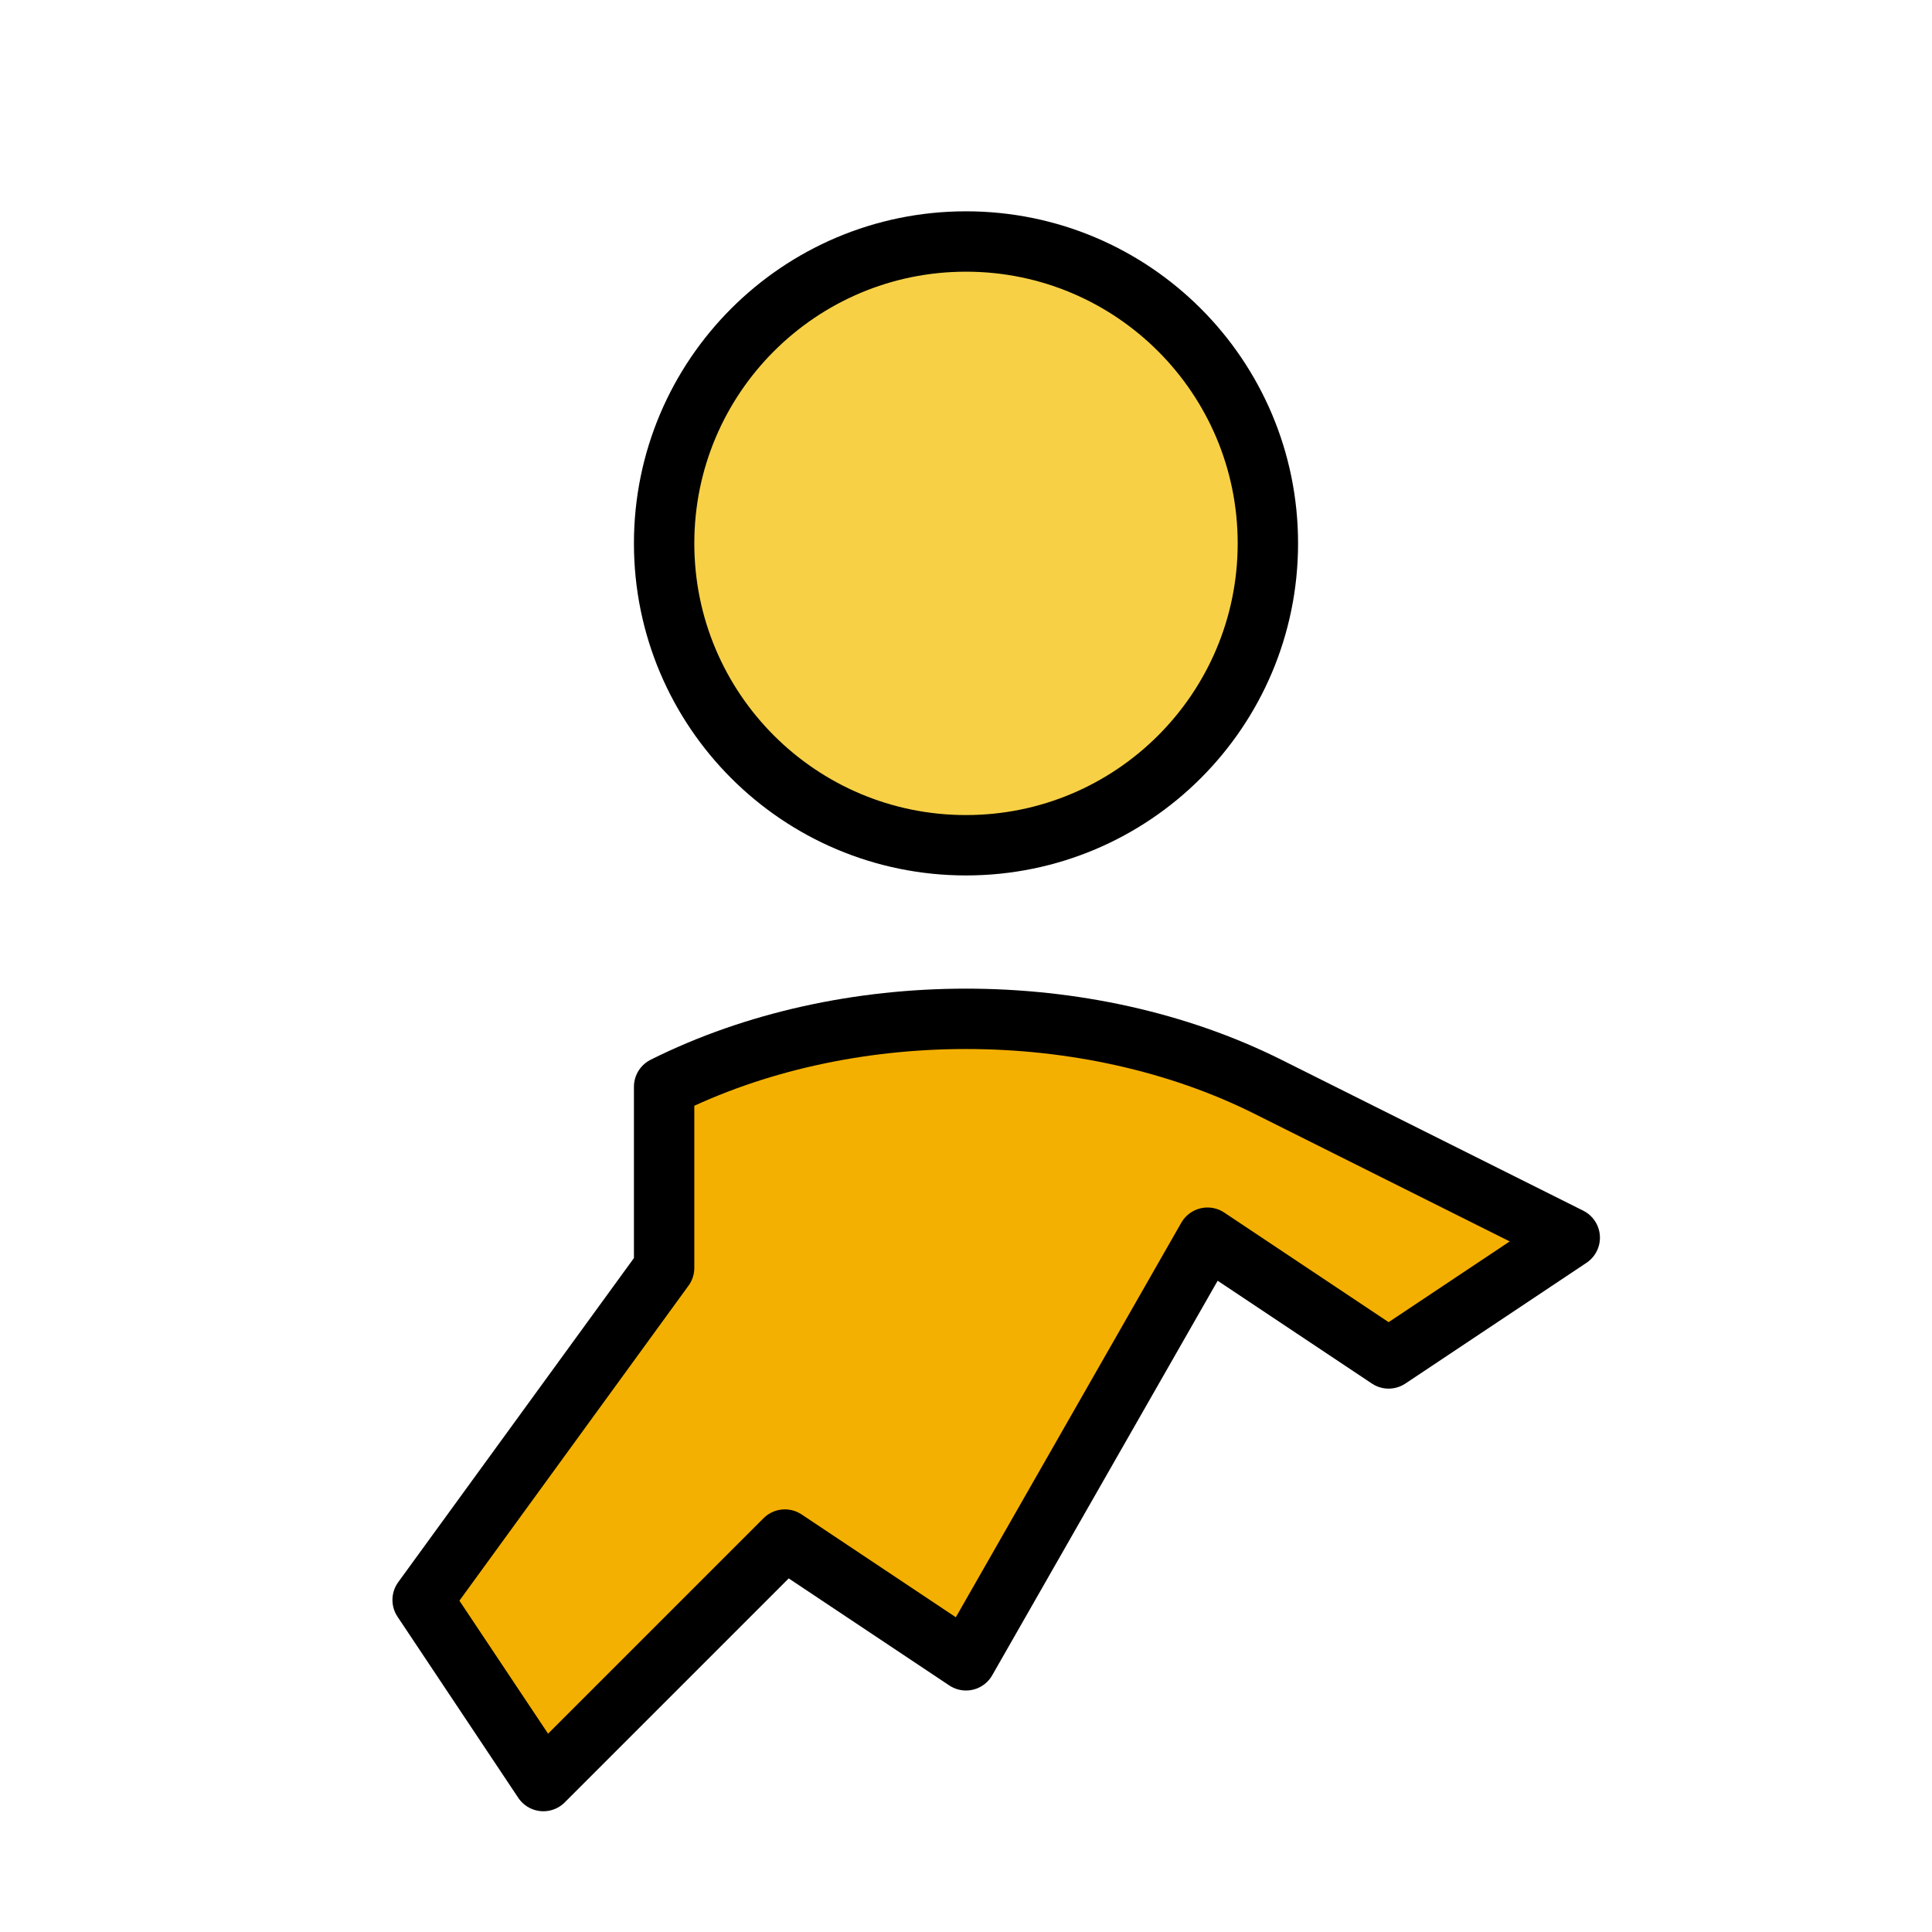
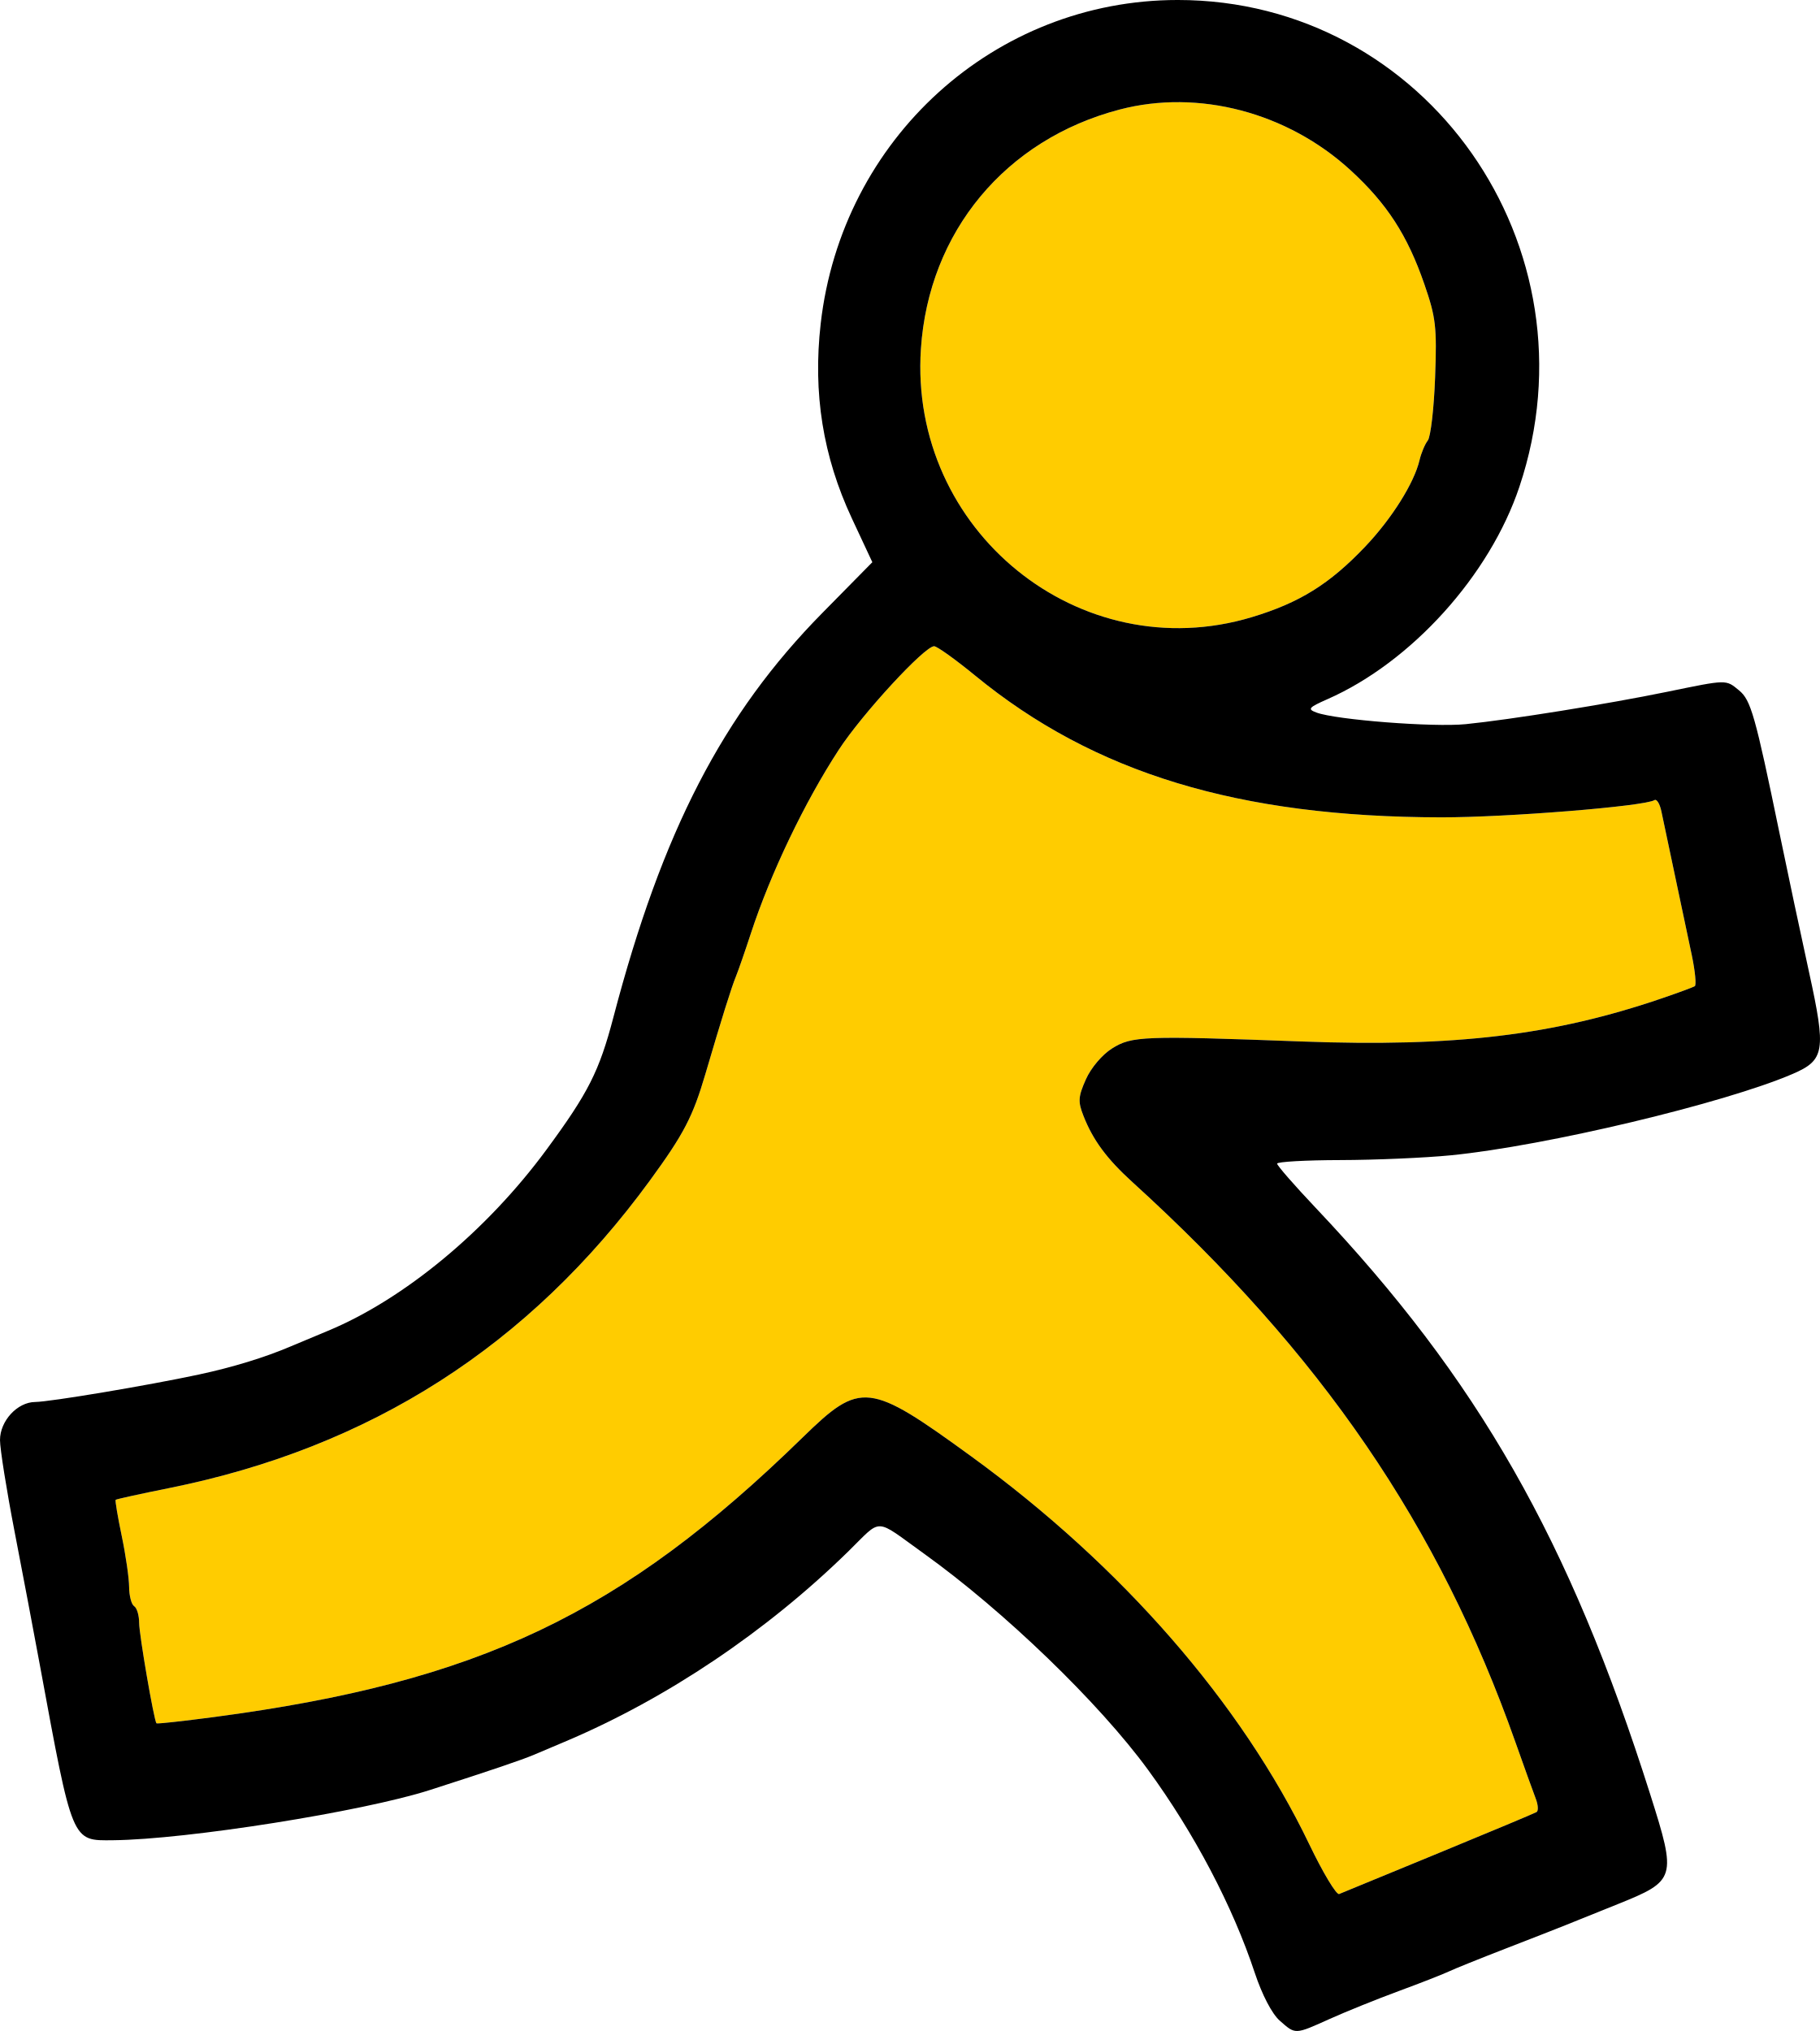
- <svg xmlns="http://www.w3.org/2000/svg" viewBox="0 0 64 64" fill="none" stroke="black" stroke-width="2" stroke-linecap="round" stroke-linejoin="round">
-   <circle cx="32" cy="18" r="10" fill="#f7d046" stroke="black" />
-   <path d="M22 36c6-3 14-3 20 0l10 5-6 4-6-4-8 14-6-4-8 8-4-6 8-11z" fill="#f4b000" stroke="black" />
+ <svg xmlns="http://www.w3.org/2000/svg" version="1.1" id="Layer_1" x="0px" y="0px" width="570.643" height="636.884" viewBox="-325.181 -251.332 570.643 636.884" enable-background="new -325.181 -251.332 1000 772.902" xml:space="preserve">
+   <defs id="defs52">
+     <radialGradient id="SVGID_1_" cx="399.381" cy="-432.794" r="349.628" gradientTransform="matrix(1,0,0,-1,-8.3599,294.2925)" gradientUnits="userSpaceOnUse">
+       <stop offset="0" style="stop-color:#FDD9B8" id="stop4" />
+       <stop offset="1" style="stop-color:#FF3600" id="stop6" />
+     </radialGradient>
+     <radialGradient id="SVGID_2_" cx="27.591" cy="528.043" r="769.571" gradientTransform="matrix(1,0,0,-1,-8.3599,294.2925)" gradientUnits="userSpaceOnUse">
+       <stop offset="0" style="stop-color:#FEE9D7" id="stop11" />
+       <stop offset="0.013" style="stop-color:#FEE3CE" id="stop13" />
+       <stop offset="0.104" style="stop-color:#FEB598" id="stop15" />
+       <stop offset="0.196" style="stop-color:#FE8E6A" id="stop17" />
+       <stop offset="0.287" style="stop-color:#FF6F44" id="stop19" />
+       <stop offset="0.378" style="stop-color:#FF5626" id="stop21" />
+       <stop offset="0.466" style="stop-color:#FF4411" id="stop23" />
+       <stop offset="0.553" style="stop-color:#FF3A04" id="stop25" />
+       <stop offset="0.635" style="stop-color:#FF3600" id="stop27" />
+       <stop offset="0.696" style="stop-color:#FF3905" id="stop29" />
+       <stop offset="0.765" style="stop-color:#FE4312" id="stop31" />
+       <stop offset="0.838" style="stop-color:#FE5429" id="stop33" />
+       <stop offset="0.914" style="stop-color:#FD6C49" id="stop35" />
+       <stop offset="0.991" style="stop-color:#FB8971" id="stop37" />
+       <stop offset="1" style="stop-color:#FB8D76" id="stop39" />
+     </radialGradient>
+   </defs>
+   <g id="g252" transform="translate(585.5486,6.644561)">
+     <path id="path245" style="fill:#ffcc00;stroke-width:1.569" d="m -459.665,323.115 c 16.282,-6.702 30.103,-12.49 30.713,-12.861 0.61,-0.372 0.501,-2.25 -0.243,-4.175 -0.744,-1.924 -3.614,-9.899 -6.377,-17.721 -24.001,-67.941 -60.74,-121.679 -120.063,-175.615 -8.057,-7.325 -12.38,-13.168 -15.373,-20.779 -1.773,-4.509 -1.674,-6.019 0.756,-11.483 1.593,-3.582 5.114,-7.744 8.177,-9.664 6.259,-3.923 9.605,-4.047 59.563,-2.2 48.027,1.776 78.884,-1.928 112.902,-13.551 5.109,-1.746 9.729,-3.449 10.266,-3.786 0.537,-0.337 0.113,-4.73 -0.942,-9.762 -1.055,-5.033 -3.429,-16.261 -5.276,-24.952 -1.846,-8.691 -3.76,-17.746 -4.252,-20.122 -0.493,-2.376 -1.472,-3.959 -2.176,-3.517 -3.098,1.942 -46.306,5.43 -66.896,5.401 -63.508,-0.091 -108.773,-13.858 -146.046,-44.418 -6.199,-5.083 -12.008,-9.242 -12.908,-9.242 -3.004,0 -22.528,21.191 -29.846,32.394 -10.714,16.401 -21.447,38.816 -27.619,57.677 -1.849,5.649 -3.946,11.693 -4.661,13.432 -1.433,3.483 -4.36,12.831 -9.612,30.697 -3.922,13.342 -6.76,18.789 -17.351,33.3 -37.935,51.977 -87.66,83.794 -150.812,96.499 -8.991,1.809 -16.518,3.462 -16.727,3.674 -0.209,0.212 0.649,5.314 1.907,11.338 1.258,6.024 2.3,13.221 2.315,15.995 0.015,2.773 0.728,5.482 1.585,6.019 0.857,0.537 1.558,2.89 1.557,5.229 -0.001,3.608 4.603,30.352 5.423,31.503 0.152,0.213 8.284,-0.673 18.072,-1.969 82.942,-10.98 127.756,-32.266 184.511,-87.64 18.227,-17.784 20.731,-17.502 52.975,5.955 47.183,34.327 84.682,77.387 105.933,121.642 4.275,8.904 8.482,15.896 9.348,15.538 0.866,-0.358 14.897,-6.134 31.179,-12.836 z m -58.585,-387.556 c 14.951,-4.502 24.366,-10.351 35.52,-22.069 8.337,-8.758 15.4,-19.986 17.084,-27.157 0.527,-2.245 1.695,-5.028 2.596,-6.183 0.9,-1.156 1.93,-10.044 2.287,-19.752 0.586,-15.926 0.254,-18.793 -3.396,-29.342 -5.293,-15.294 -11.695,-25.173 -23.093,-35.634 -19.812,-18.183 -47.733,-25.523 -72.443,-19.045 -35.807,9.388 -59.855,38.364 -62.292,75.06 -3.781,56.918 49.795,100.363 103.738,84.122 z" />
+     <path style="fill:#000000;stroke-width:1.569" d="m -509.482,375.663 c -2.427,-2.142 -5.535,-8.102 -7.821,-14.995 -6.935,-20.913 -18.929,-43.734 -33.434,-63.616 -15.356,-21.048 -45.216,-49.863 -70.33,-67.87 -15.786,-11.318 -12.874,-11.241 -23.719,-0.632 -25.618,25.059 -56.737,45.994 -88.321,59.416 -2.999,1.275 -7.557,3.205 -10.128,4.29 -4.03,1.701 -13.354,4.86 -32.72,11.087 -21.017,6.758 -76.322,15.527 -99.292,15.743 -13.08,0.123 -12.629,1.205 -23.038,-55.222 -1.844,-9.995 -5.398,-28.756 -7.898,-41.691 -2.5,-12.936 -4.546,-25.789 -4.546,-28.563 0,-6.012 5.424,-11.9 11.007,-11.948 4.672,-0.04 35.486,-5.207 51.316,-8.604 10.665,-2.289 20.682,-5.356 28.825,-8.828 1.714,-0.731 6.972,-2.93 11.686,-4.889 23.905,-9.931 49.8,-31.392 68.46,-56.738 13.204,-17.934 16.585,-24.624 21.049,-41.638 15.292,-58.287 34.276,-95.026 65.475,-126.708 l 15.696,-15.939 -6.415,-13.734 c -9.077,-19.432 -12.257,-39.285 -9.779,-61.051 6.606,-58.038 54.541,-101.505 111.947,-101.512 77.924,-0.009 132.298,77.476 107.126,152.659 -9.306,27.797 -33.865,54.983 -60.139,66.574 -5.979,2.638 -6.388,3.127 -3.516,4.204 6.11,2.292 36.655,4.669 46.848,3.645 13.94,-1.4 44.349,-6.287 63.152,-10.148 18.946,-3.891 18.34,-3.879 22.542,-0.428 3.692,3.032 5.053,7.835 12.639,44.604 2.6,12.602 6.785,32.303 9.3,43.781 5.397,24.628 4.931,27.533 -5.119,31.865 -21.389,9.221 -77.535,22.595 -107.139,25.521 -8.141,0.805 -23.741,1.481 -34.667,1.504 -10.926,0.022 -19.866,0.526 -19.866,1.118 0,0.592 5.434,6.821 12.075,13.84 50.936,53.837 79.601,104.098 104.921,183.967 8.334,26.287 8.108,27.042 -10.311,34.446 -6.832,2.746 -14.174,5.703 -16.316,6.57 -2.142,0.868 -10.556,4.158 -18.697,7.312 -8.141,3.154 -16.204,6.406 -17.918,7.226 -1.714,0.821 -8.725,3.562 -15.581,6.092 -6.856,2.53 -16.583,6.455 -21.617,8.721 -11.077,4.987 -10.74,4.975 -15.735,0.566 z m 49.817,-52.549 c 16.282,-6.702 30.103,-12.49 30.713,-12.861 0.61,-0.372 0.501,-2.25 -0.243,-4.175 -0.744,-1.924 -3.614,-9.899 -6.377,-17.721 -24.001,-67.941 -60.74,-121.679 -120.063,-175.615 -8.057,-7.325 -12.38,-13.168 -15.373,-20.779 -1.773,-4.509 -1.674,-6.019 0.756,-11.483 1.593,-3.582 5.114,-7.744 8.177,-9.664 6.259,-3.923 9.605,-4.047 59.563,-2.2 48.027,1.776 78.884,-1.928 112.902,-13.551 5.109,-1.746 9.729,-3.449 10.266,-3.786 0.537,-0.337 0.113,-4.73 -0.942,-9.762 -1.055,-5.033 -3.429,-16.261 -5.276,-24.952 -1.846,-8.691 -3.76,-17.746 -4.252,-20.122 -0.493,-2.376 -1.472,-3.959 -2.176,-3.517 -3.098,1.942 -46.306,5.43 -66.896,5.401 -63.508,-0.091 -108.773,-13.858 -146.046,-44.418 -6.199,-5.083 -12.008,-9.242 -12.908,-9.242 -3.004,0 -22.528,21.191 -29.846,32.394 -10.714,16.401 -21.447,38.816 -27.619,57.677 -1.849,5.649 -3.946,11.693 -4.661,13.432 -1.433,3.483 -4.36,12.831 -9.612,30.697 -3.922,13.342 -6.76,18.789 -17.351,33.3 -37.935,51.977 -87.66,83.794 -150.812,96.499 -8.991,1.809 -16.518,3.462 -16.727,3.674 -0.209,0.212 0.649,5.314 1.907,11.338 1.258,6.024 2.3,13.221 2.315,15.995 0.015,2.773 0.728,5.482 1.585,6.019 0.857,0.537 1.558,2.89 1.557,5.229 -0.001,3.608 4.603,30.352 5.423,31.503 0.152,0.213 8.284,-0.673 18.072,-1.969 82.942,-10.98 127.756,-32.266 184.511,-87.64 18.227,-17.784 20.731,-17.502 52.975,5.955 47.183,34.327 84.682,77.387 105.933,121.642 4.275,8.904 8.482,15.896 9.348,15.538 0.866,-0.358 14.897,-6.134 31.179,-12.836 z m -58.585,-387.556 c 14.951,-4.502 24.366,-10.351 35.52,-22.069 8.337,-8.758 15.4,-19.987 17.084,-27.157 0.527,-2.245 1.695,-5.028 2.596,-6.183 0.9,-1.156 1.93,-10.044 2.287,-19.752 0.586,-15.926 0.254,-18.793 -3.396,-29.342 -5.293,-15.294 -11.695,-25.173 -23.093,-35.634 -19.812,-18.183 -47.733,-25.523 -72.443,-19.045 -35.807,9.388 -59.855,38.364 -62.292,75.06 -3.781,56.918 49.795,100.363 103.738,84.122 z" id="path214" />
+   </g>
</svg>
